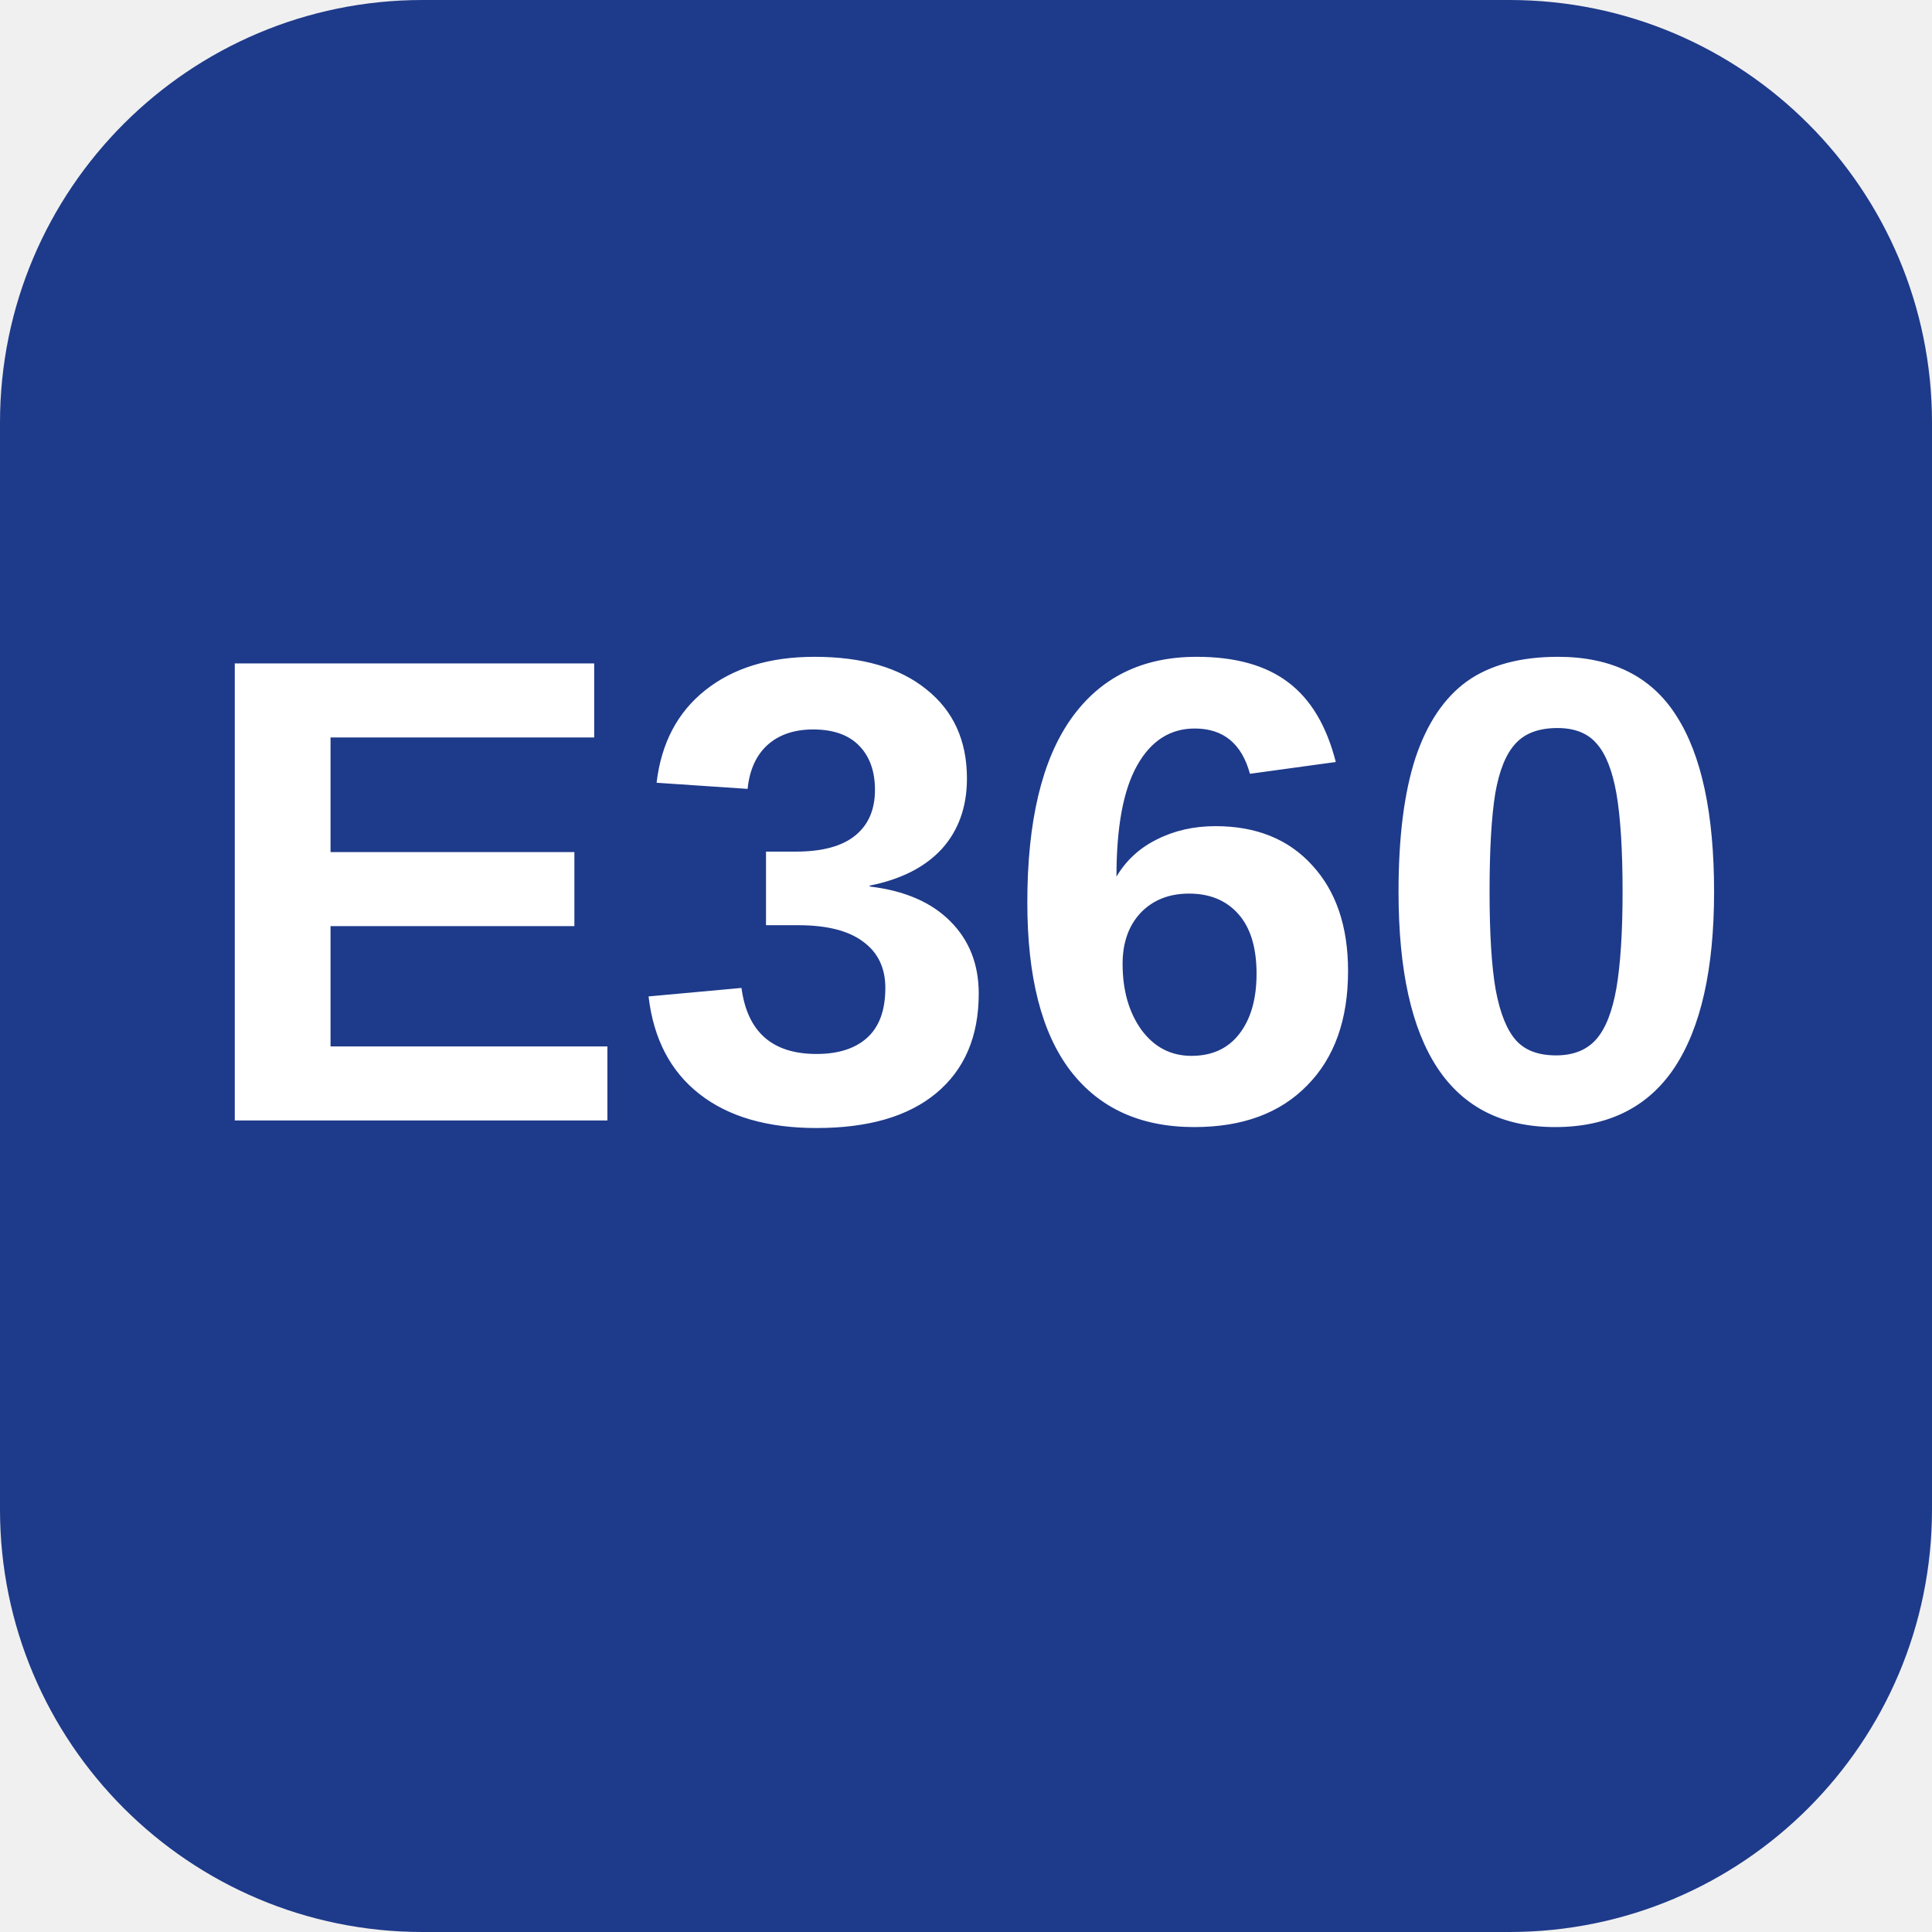
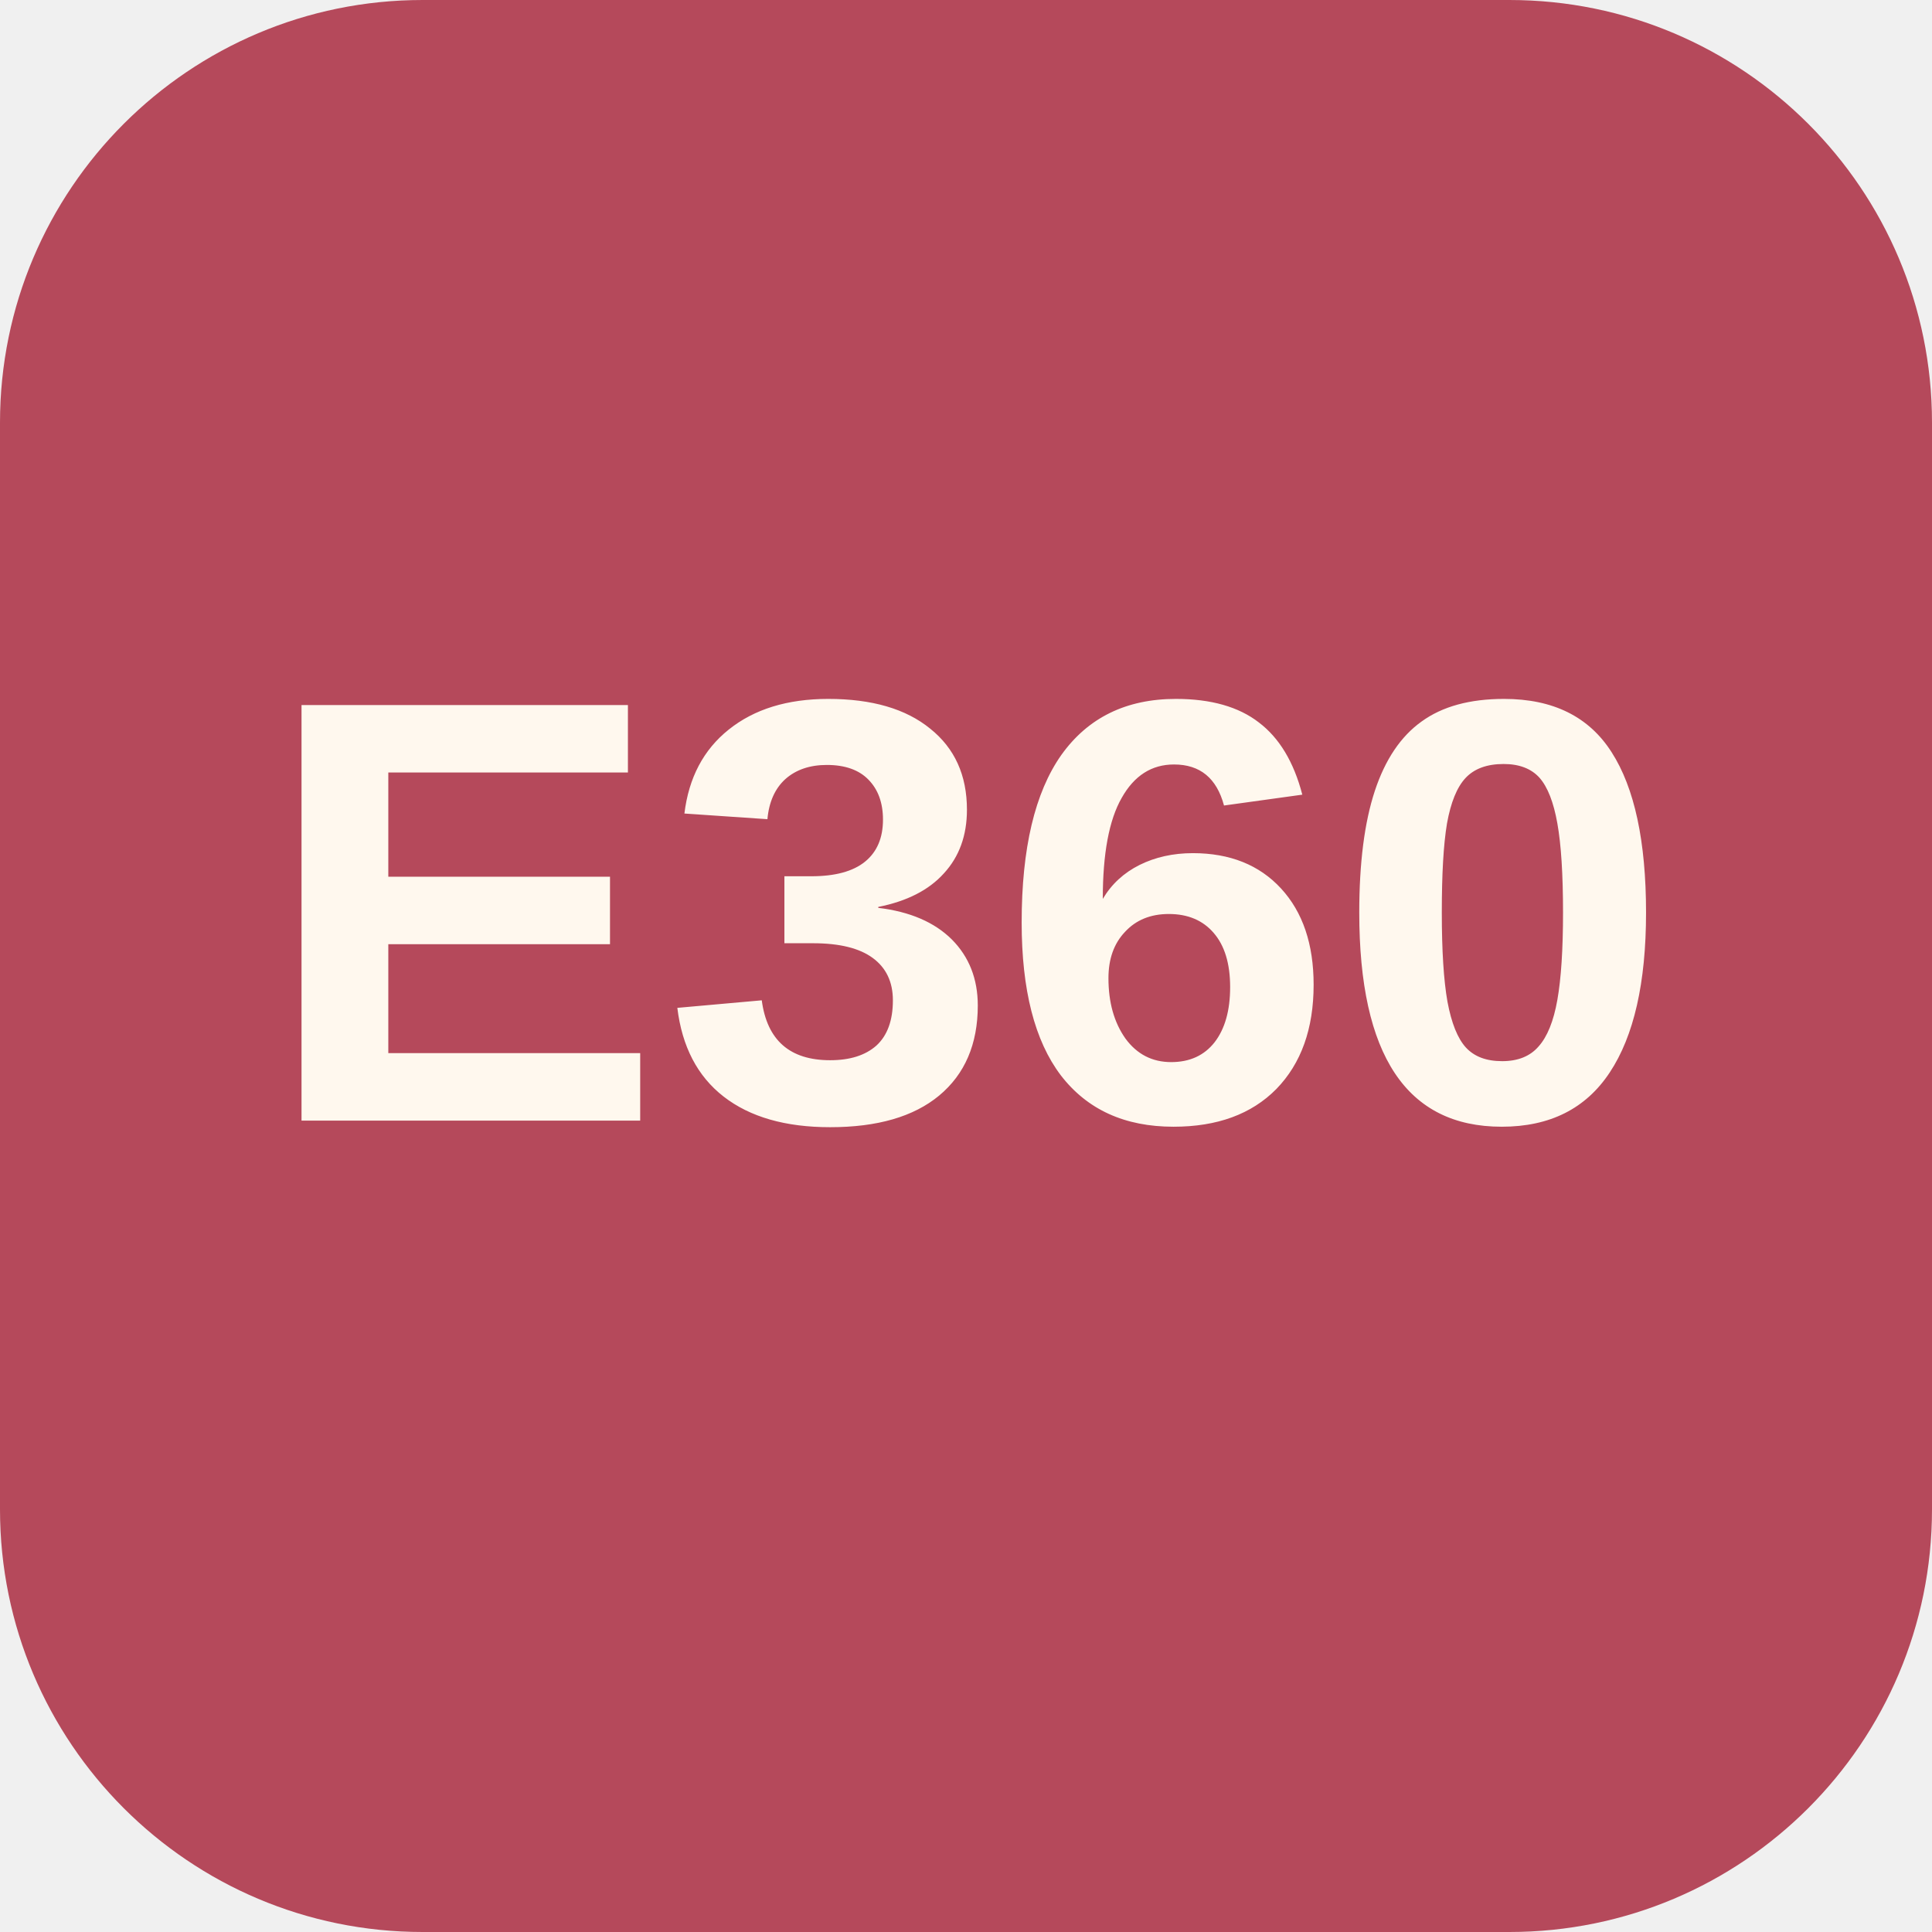
<svg xmlns="http://www.w3.org/2000/svg" width="64" height="64" viewBox="0 0 64 64">
-   <rect width="64" height="64" rx="14" fill="#1e3a8a" />
-   <text x="50%" y="58%" text-anchor="middle" font-family="Arial,sans-serif" font-size="22" font-weight="800" fill="#ffffff">E360</text>
+   <rect width="64" height="64" rx="14" fill="#b5495b" />
+   <text x="50%" y="58%" text-anchor="middle" font-family="Arial,sans-serif" font-size="20" font-weight="800" fill="#fff8ee">E360</text>
</svg>
